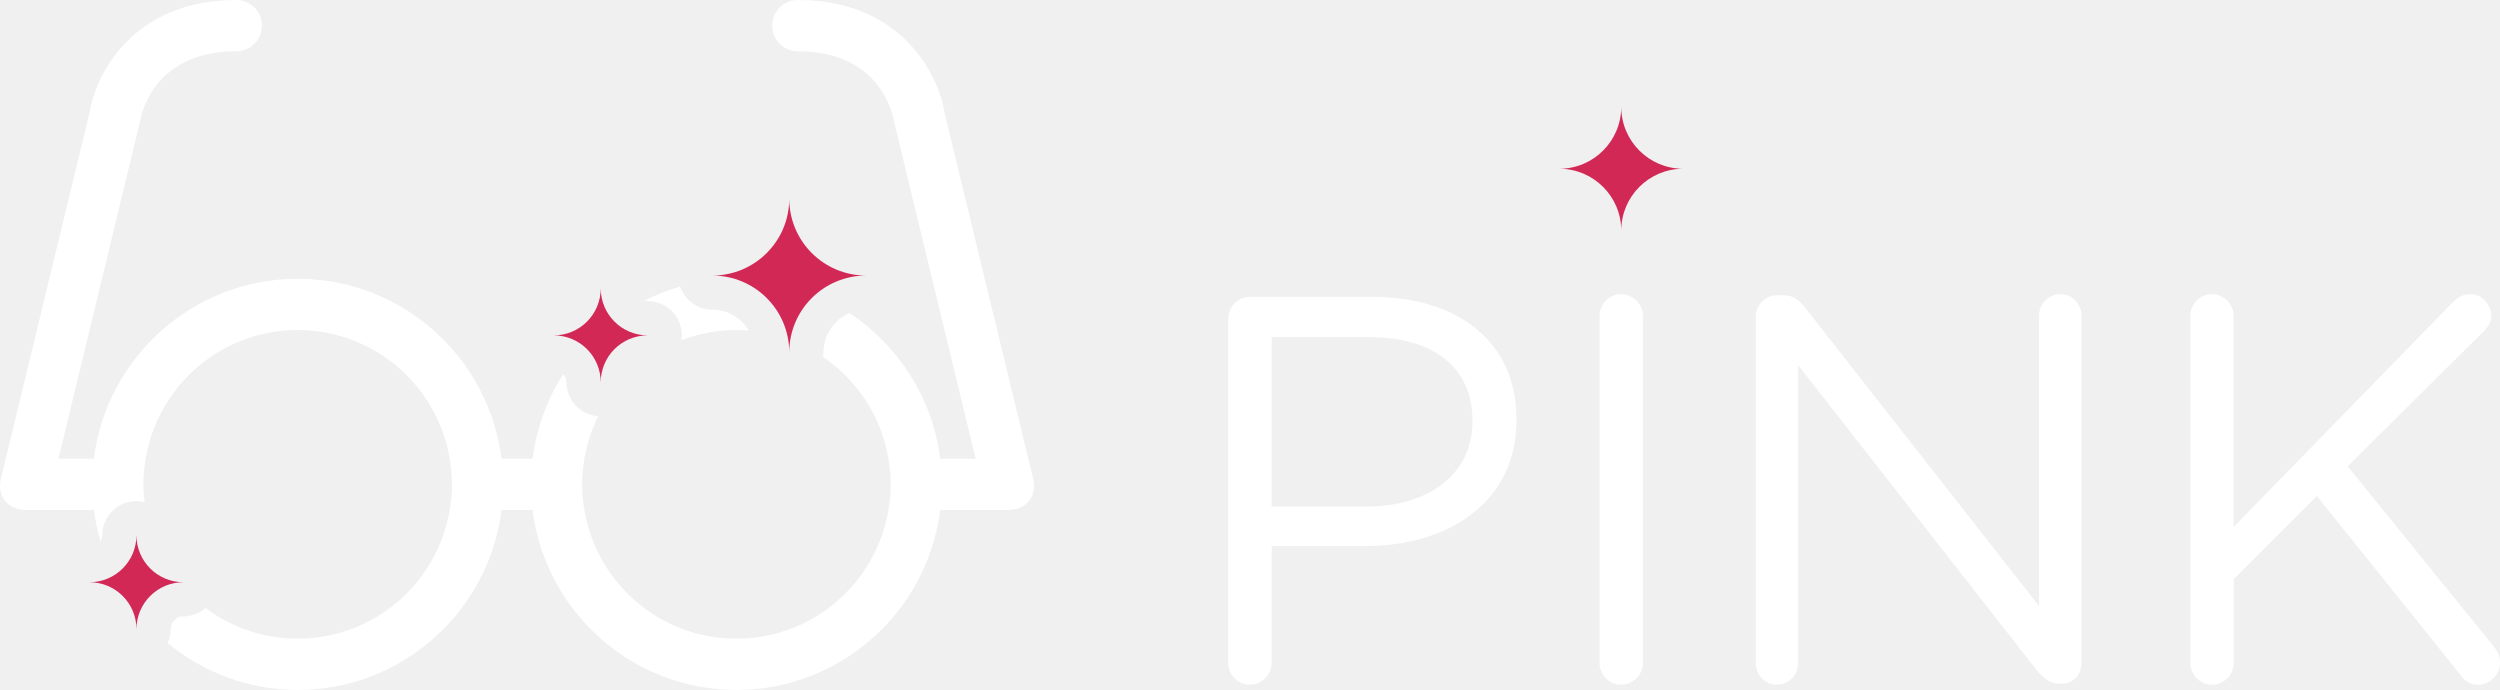
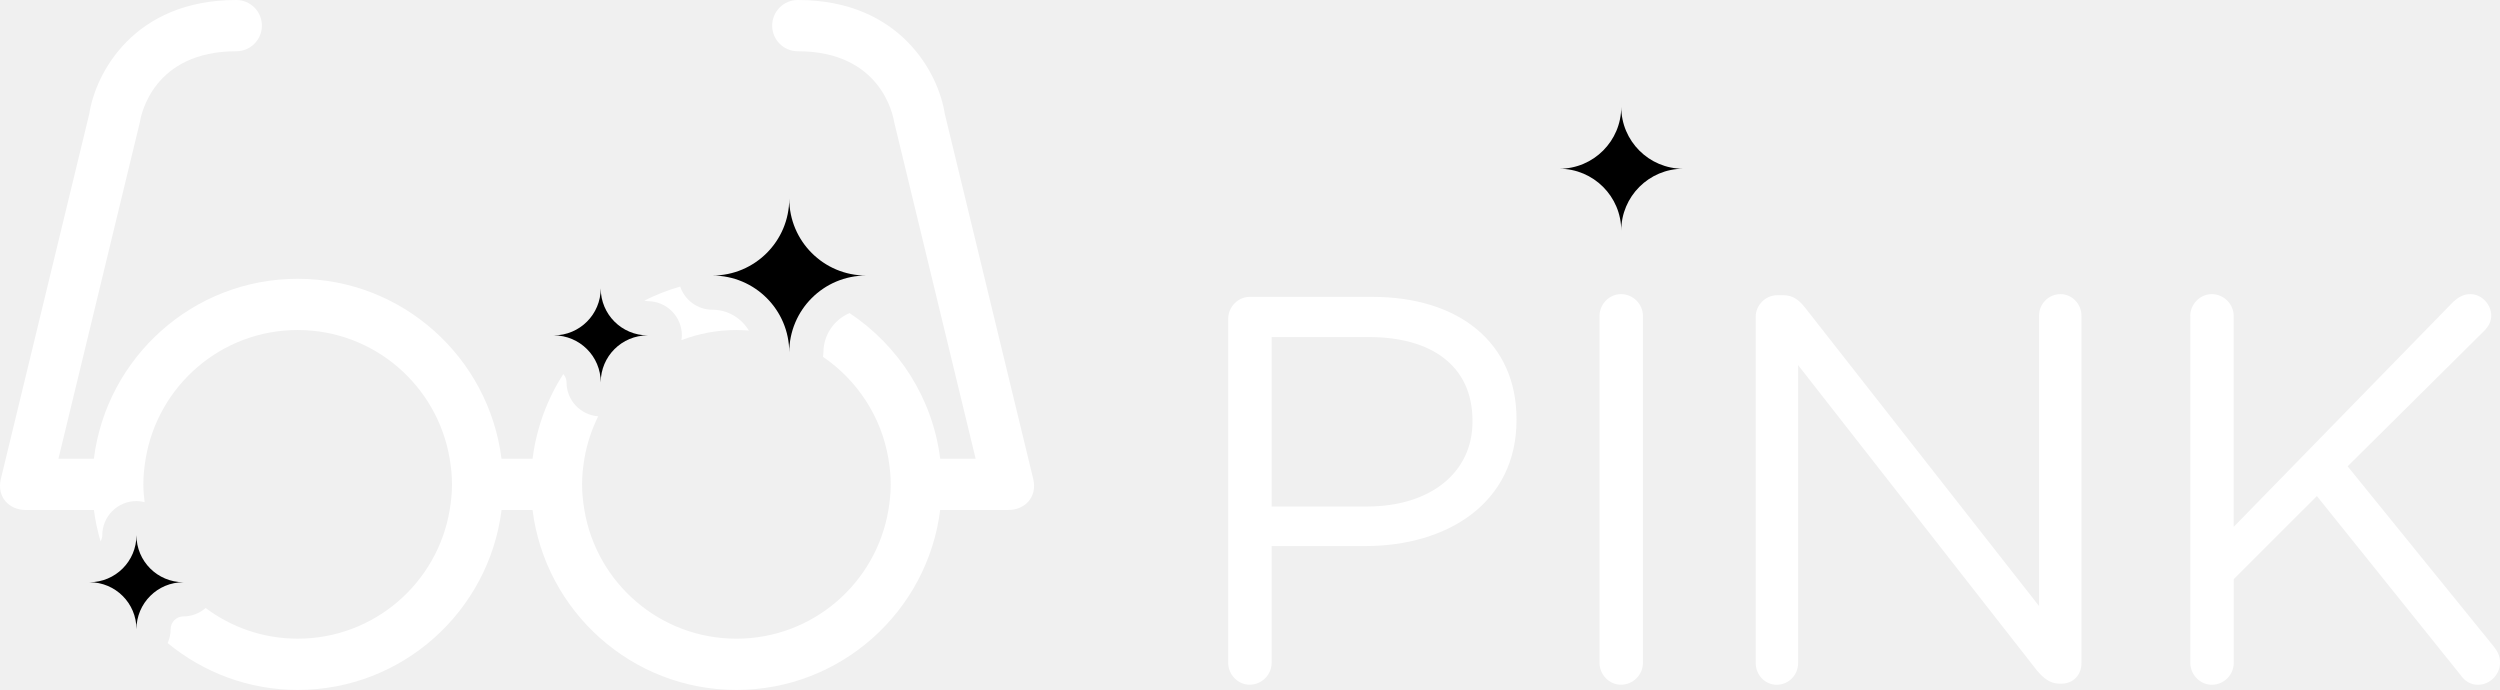
<svg xmlns="http://www.w3.org/2000/svg" version="1.1" id="Layer_2" x="0px" y="0px" width="146.3px" height="40.375px" viewBox="0 0 146.3 40.375" enable-background="new 0 0 146.3 40.375" xml:space="preserve">
  <g>
    <path fill="#FFFFFF" d="M71.874,18.661c0-0.708,0.58-1.288,1.256-1.288h7.18c5.087,0,8.436,2.704,8.436,7.146v0.064   c0,4.861-4.057,7.373-8.854,7.373h-5.475v6.825c0,0.708-0.58,1.288-1.288,1.288c-0.676,0-1.256-0.58-1.256-1.288V18.661z    M79.988,29.641c3.734,0,6.182-1.996,6.182-4.959v-0.063c0-3.22-2.414-4.894-6.053-4.894h-5.699v9.917H79.988L79.988,29.641z" />
    <path fill="#FFFFFF" d="M93.603,18.5c0-0.708,0.579-1.288,1.255-1.288c0.709,0,1.288,0.58,1.288,1.288v20.283   c0,0.708-0.579,1.287-1.288,1.287c-0.676,0-1.255-0.579-1.255-1.287V18.5z" />
    <path fill="#FFFFFF" d="M102.744,18.532c0-0.676,0.58-1.256,1.256-1.256h0.354c0.58,0,0.935,0.29,1.288,0.74l13.684,17.45V18.468   c0-0.676,0.547-1.256,1.256-1.256c0.676,0,1.224,0.58,1.224,1.256v20.349c0,0.676-0.481,1.19-1.158,1.19h-0.129   c-0.548,0-0.935-0.321-1.319-0.772l-13.975-17.868v17.45c0,0.676-0.547,1.256-1.256,1.256c-0.676,0-1.223-0.58-1.223-1.256V18.532   H102.744z" />
    <path fill="#FFFFFF" d="M128.173,18.5c0-0.708,0.58-1.288,1.257-1.288c0.708,0,1.286,0.58,1.286,1.288v12.331l12.848-13.168   c0.29-0.257,0.579-0.451,0.998-0.451c0.676,0,1.225,0.612,1.225,1.256c0,0.354-0.162,0.644-0.42,0.901l-7.984,7.92l8.564,10.561   c0.225,0.291,0.354,0.547,0.354,0.935c0,0.676-0.578,1.288-1.286,1.288c-0.483,0-0.806-0.258-1.03-0.58l-8.402-10.463l-4.863,4.861   v4.894c0,0.708-0.578,1.288-1.286,1.288c-0.677,0-1.257-0.58-1.257-1.288V18.5H128.173z" />
  </g>
-   <path fill="#D22856" d="M98.498,9.875c-2.002,0-3.623-1.623-3.623-3.624c0,2.001-1.623,3.624-3.625,3.624  c2.002,0,3.625,1.623,3.625,3.624C94.875,11.498,96.496,9.875,98.498,9.875z" />
+   <path fill="$pink" d="M98.498,9.875c-2.002,0-3.623-1.623-3.623-3.624c0,2.001-1.623,3.624-3.625,3.624  c2.002,0,3.625,1.623,3.625,3.624C94.875,11.498,96.496,9.875,98.498,9.875z" />
  <g>
    <path fill="#FFFFFF" d="M43.094,19.313c0.246,0,0.489,0.014,0.73,0.033c-0.437-0.728-1.227-1.221-2.136-1.221   c-0.877,0-1.614-0.568-1.884-1.354c-0.727,0.208-1.425,0.482-2.089,0.816c0.062,0.017,0.122,0.038,0.188,0.038c1.104,0,2,0.896,2,2   c0,0.096-0.015,0.188-0.028,0.281C40.875,19.524,41.959,19.313,43.094,19.313z" />
    <path fill="#FFFFFF" d="M60.462,28.016c-0.002-0.009-5.175-21.365-5.175-21.365C54.926,4.303,52.694,0,46.688,0   c-0.829,0-1.5,0.671-1.5,1.5s0.671,1.5,1.5,1.5c4.856,0,5.575,3.729,5.639,4.143l4.767,19.701h-2.073   c-0.445-3.557-2.453-6.628-5.305-8.522c-0.897,0.379-1.529,1.269-1.529,2.303c0,0.088-0.015,0.171-0.026,0.256   c1.991,1.358,3.415,3.489,3.829,5.964c0.082,0.489,0.135,0.988,0.135,1.5s-0.053,1.012-0.135,1.5   c-0.716,4.272-4.421,7.531-8.896,7.531c-4.475,0-8.181-3.259-8.896-7.531c-0.082-0.488-0.135-0.988-0.135-1.5   s0.053-1.011,0.135-1.5c0.147-0.878,0.427-1.711,0.808-2.483c-1.034-0.078-1.852-0.932-1.852-1.985   c0-0.189-0.077-0.357-0.192-0.489c-0.938,1.469-1.569,3.15-1.795,4.958h-1.82c-0.741-5.927-5.802-10.531-11.927-10.531   S6.235,20.917,5.493,26.844H3.42L8.187,7.143C8.25,6.729,8.97,3,13.826,3c0.829,0,1.5-0.671,1.5-1.5S14.655,0,13.826,0   C7.82,0,5.588,4.303,5.227,6.651c0,0-5.173,21.356-5.175,21.365c-0.266,1.109,0.531,1.826,1.426,1.826   c0.012,0,0.023,0.004,0.036,0.004h3.982c0.079,0.628,0.215,1.237,0.387,1.831c0.059-0.106,0.102-0.224,0.102-0.354   c0-1.104,0.896-2,2-2c0.166,0,0.324,0.025,0.478,0.063c-0.043-0.343-0.074-0.688-0.074-1.042c0-0.512,0.053-1.011,0.135-1.5   c0.715-4.271,4.421-7.531,8.896-7.531s8.18,3.26,8.896,7.531c0.082,0.489,0.135,0.988,0.135,1.5s-0.053,1.012-0.135,1.5   c-0.715,4.272-4.421,7.531-8.896,7.531c-2.022,0-3.883-0.67-5.386-1.794c-0.35,0.302-0.8,0.491-1.299,0.491   c-0.413,0-0.749,0.336-0.749,0.748c0,0.29-0.065,0.564-0.176,0.812c2.075,1.708,4.722,2.743,7.614,2.743   c6.125,0,11.185-4.604,11.927-10.53h1.814c0.742,5.926,5.802,10.53,11.927,10.53s11.186-4.604,11.927-10.53H59   c0.012,0,0.023-0.004,0.036-0.004C59.931,29.842,60.728,29.125,60.462,28.016z" />
  </g>
  <g>
    <g>
-       <path fill="#D22856" d="M50.686,16.125c-2.485,0-4.499-2.014-4.499-4.499c0,2.485-2.014,4.499-4.499,4.499    c2.485,0,4.499,2.014,4.499,4.499C46.187,18.139,48.2,16.125,50.686,16.125z" />
+       <path fill="$pink" d="M50.686,16.125c-2.485,0-4.499-2.014-4.499-4.499c0,2.485-2.014,4.499-4.499,4.499    c2.485,0,4.499,2.014,4.499,4.499C46.187,18.139,48.2,16.125,50.686,16.125z" />
    </g>
  </g>
  <g>
    <g>
-       <path fill="#D22856" d="M37.904,19.626c-1.519,0-2.749-1.23-2.749-2.749c0,1.519-1.23,2.749-2.749,2.749    c1.519,0,2.749,1.229,2.749,2.749C35.155,20.855,36.386,19.626,37.904,19.626z" />
+       <path fill="$pink" d="M37.904,19.626c-1.519,0-2.749-1.23-2.749-2.749c0,1.519-1.23,2.749-2.749,2.749    c1.519,0,2.749,1.229,2.749,2.749C35.155,20.855,36.386,19.626,37.904,19.626z" />
    </g>
  </g>
  <g>
    <g>
-       <path fill="#D22856" d="M10.734,34.072c-1.519,0-2.749-1.23-2.749-2.75c0,1.52-1.23,2.75-2.749,2.75    c1.519,0,2.749,1.229,2.749,2.748C7.985,35.303,9.215,34.072,10.734,34.072z" />
+       <path fill="$pink" d="M10.734,34.072c-1.519,0-2.749-1.23-2.749-2.75c0,1.52-1.23,2.75-2.749,2.75    c1.519,0,2.749,1.229,2.749,2.748C7.985,35.303,9.215,34.072,10.734,34.072z" />
    </g>
  </g>
</svg>
